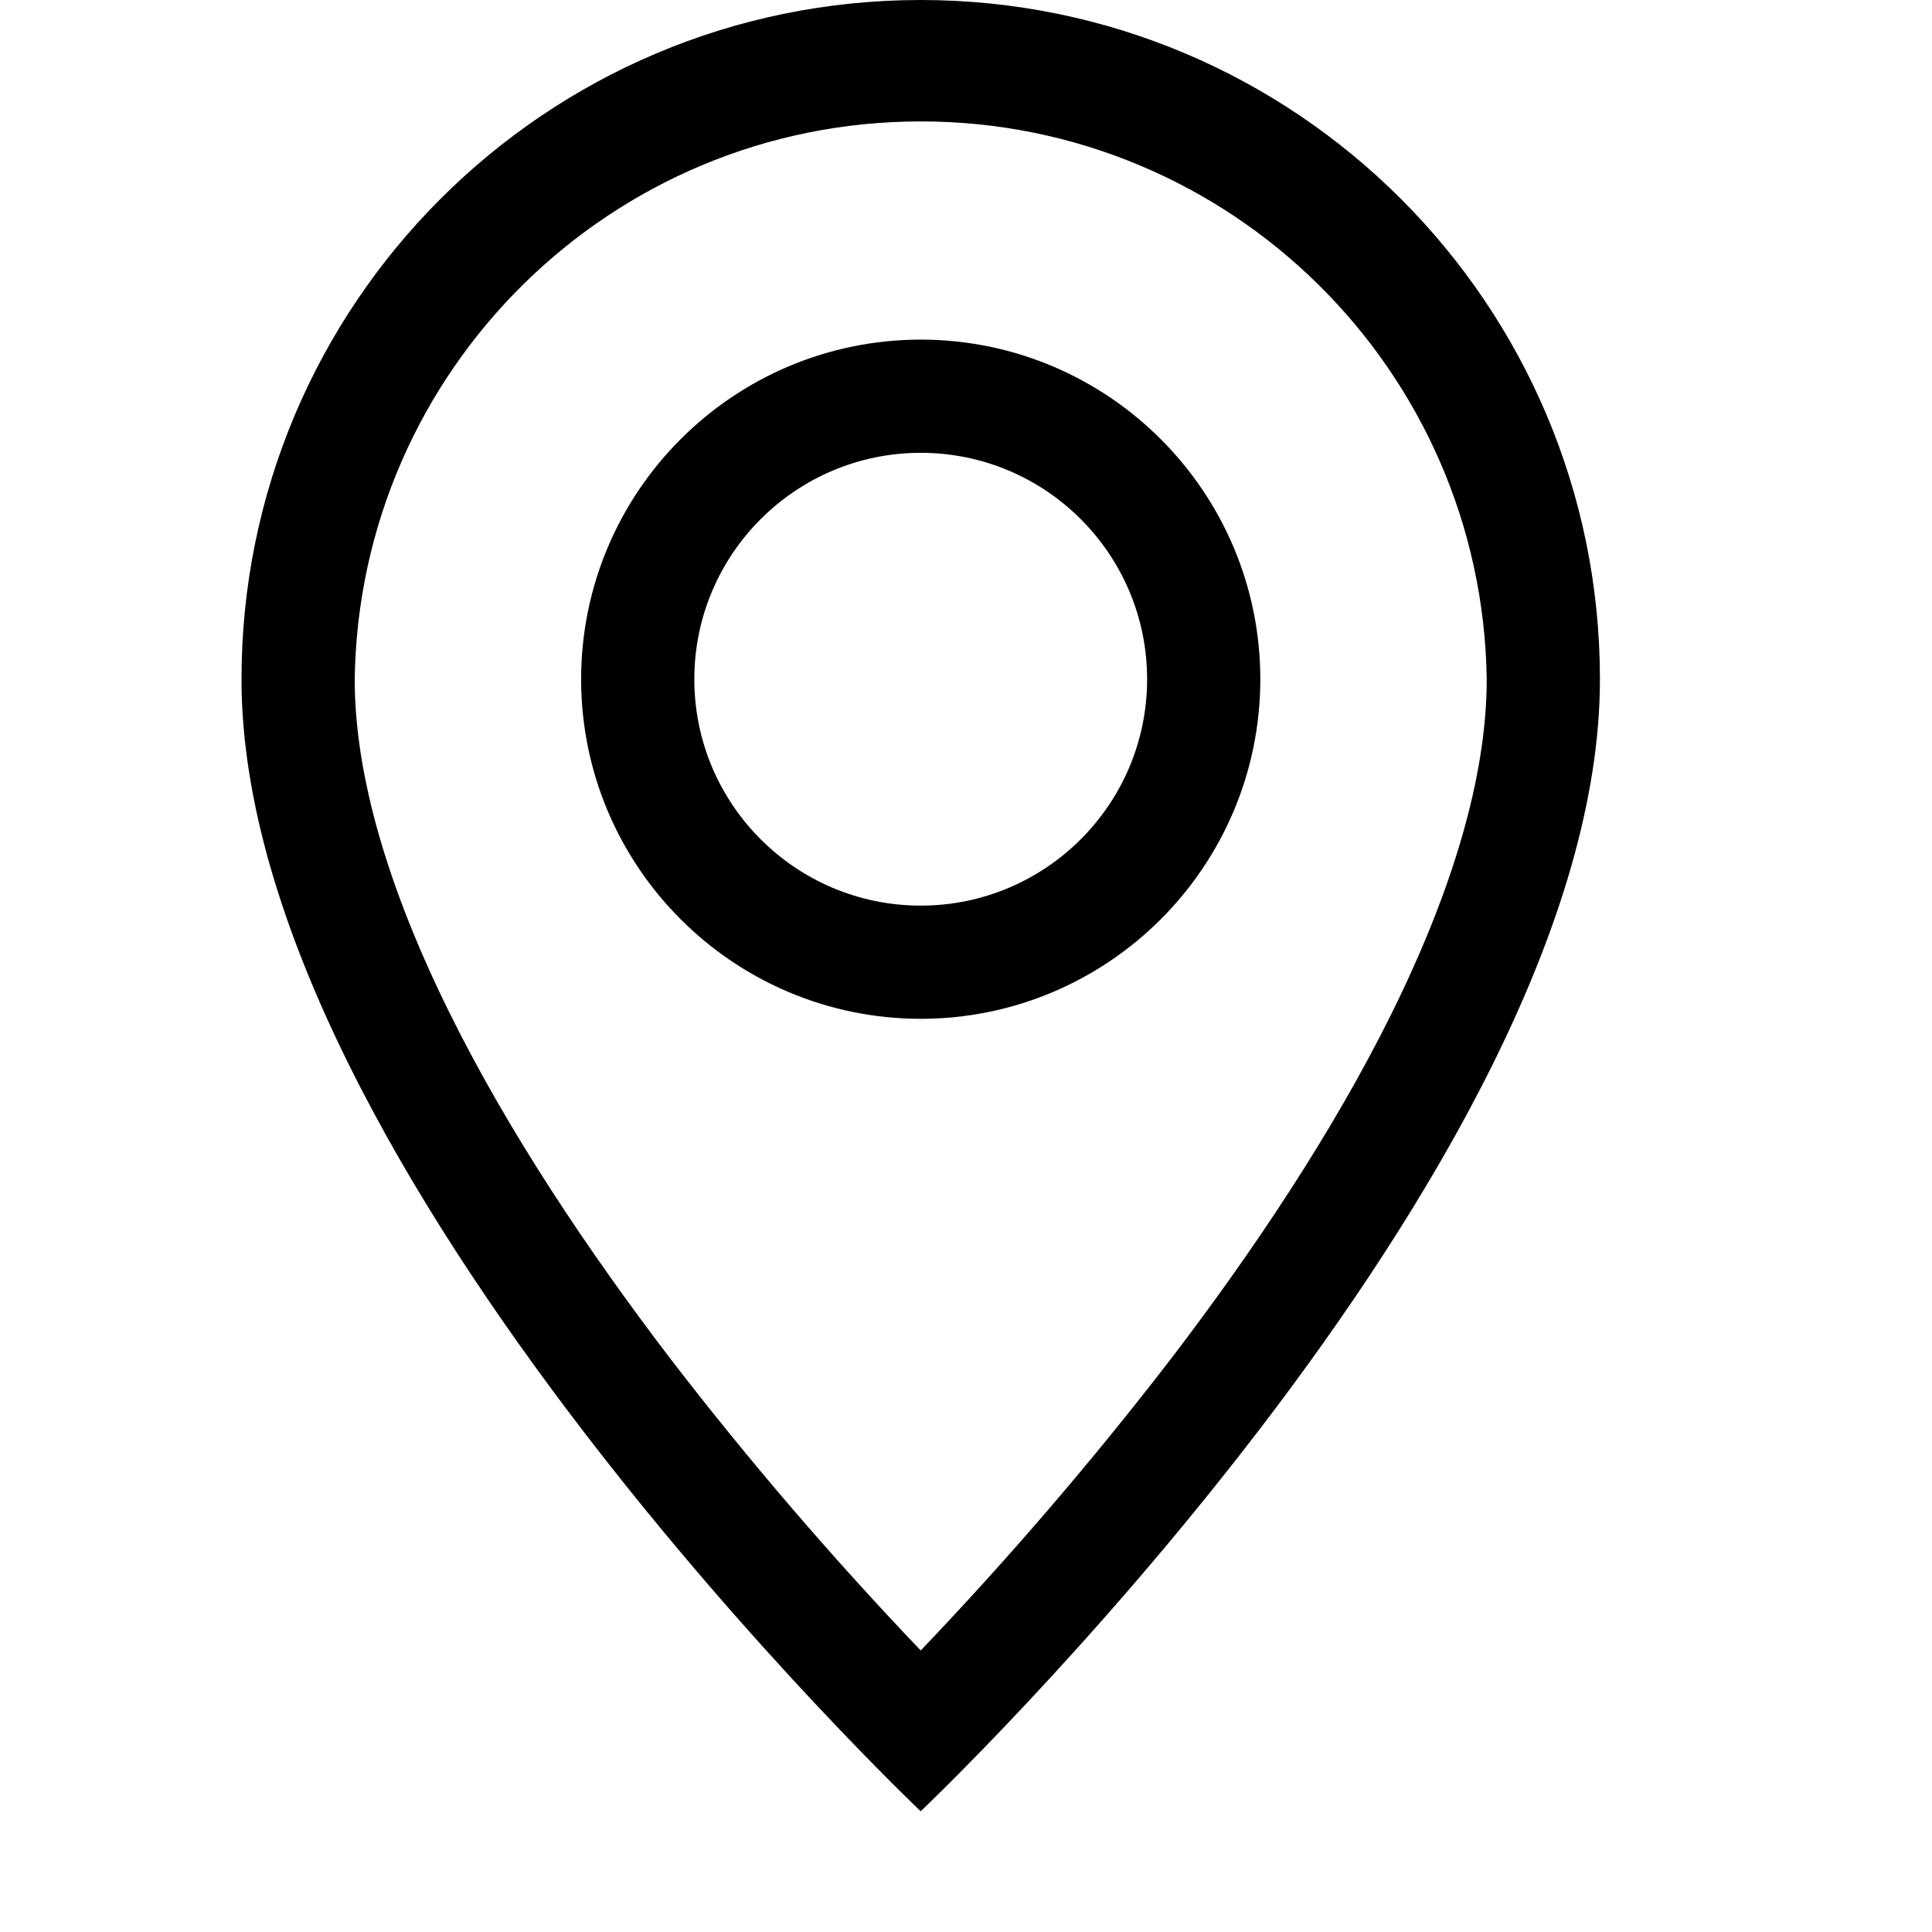
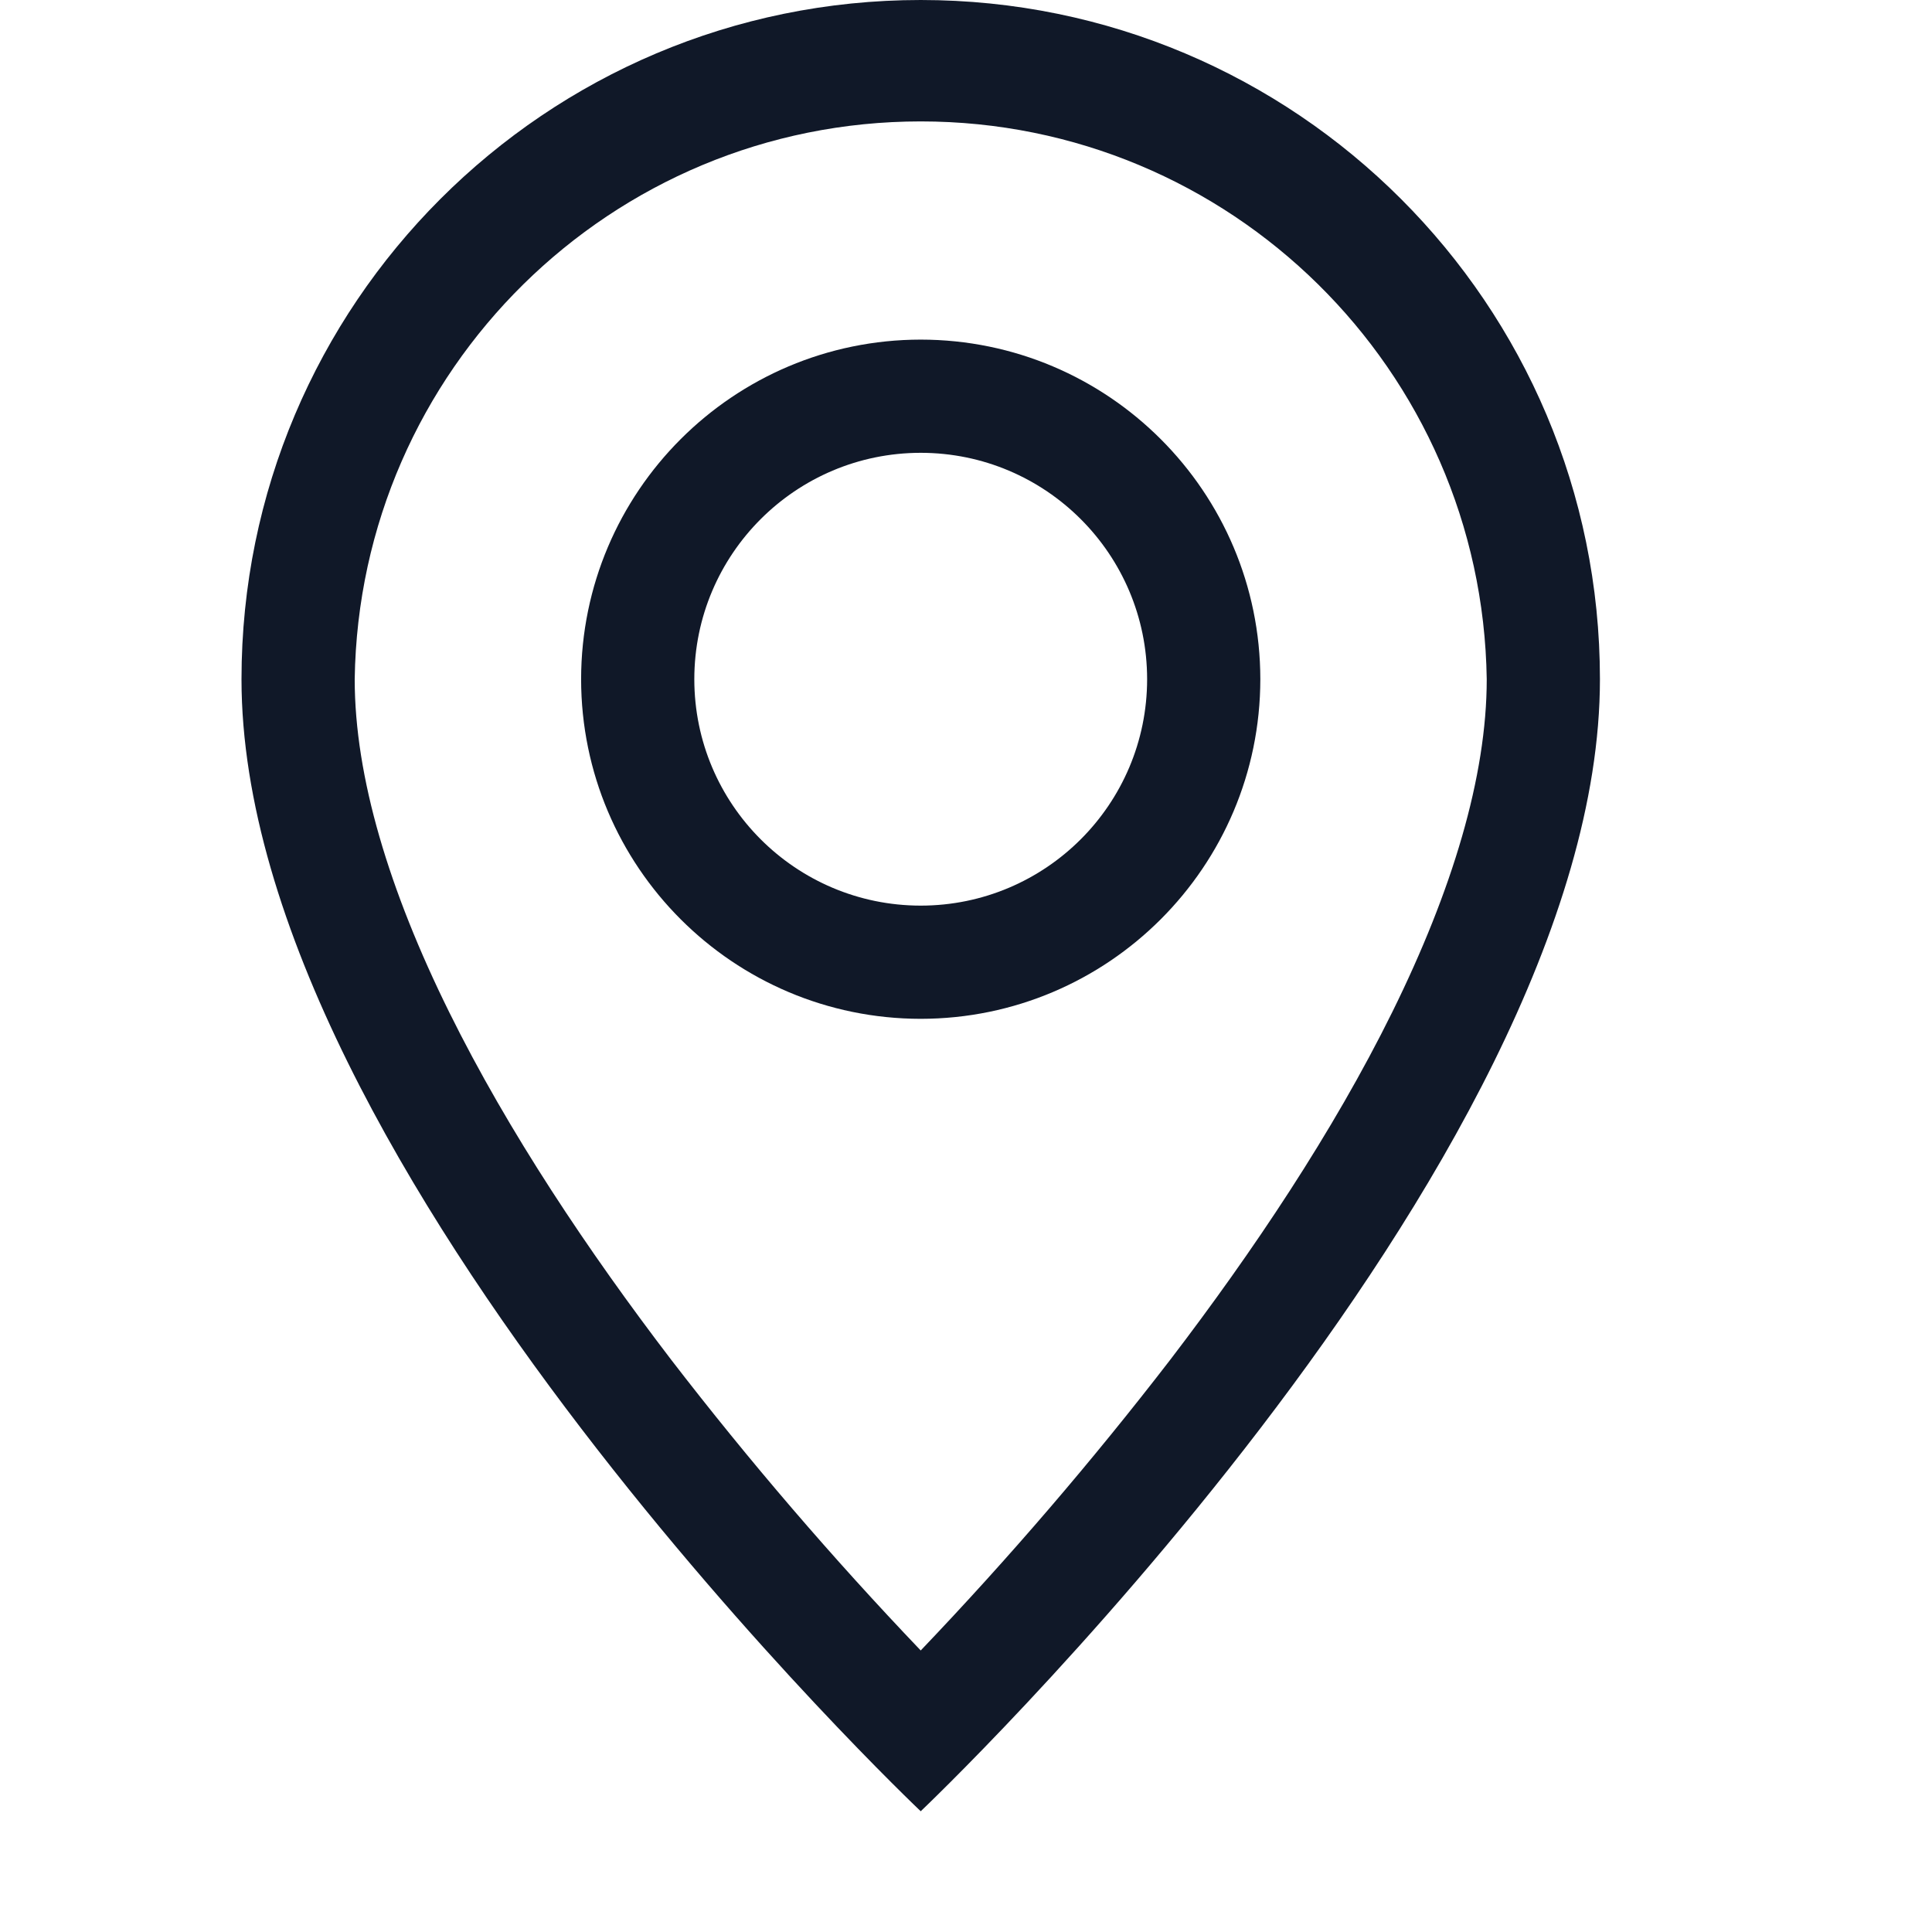
<svg xmlns="http://www.w3.org/2000/svg" width="32" height="32">
-   <path d="M23.061 16.762c-.982 1.991-2.314 3.975-3.675 5.756a60.032 60.032 0 0 1-4.136 4.819 59.83 59.83 0 0 1-4.136-4.819c-1.361-1.781-2.692-3.765-3.675-5.756-.994-2.012-1.564-3.896-1.564-5.512a9.376 9.376 0 0 1 18.75 0c0 1.616-.572 3.501-1.564 5.512zM15.25 30S26.5 19.339 26.5 11.25a11.249 11.249 0 1 0-22.5 0C4 19.339 15.25 30 15.25 30z" />
-   <path d="M15.25 15a3.752 3.752 0 0 1-3.75-3.75 3.752 3.752 0 0 1 3.75-3.75A3.752 3.752 0 0 1 19 11.25 3.752 3.752 0 0 1 15.25 15zm0 1.875a5.63 5.63 0 0 0 5.625-5.625 5.63 5.63 0 0 0-5.625-5.625 5.63 5.63 0 0 0-5.625 5.625 5.63 5.63 0 0 0 5.625 5.625z" />
+   <path fill="#101828" d="M23.061 16.762c-.982 1.991-2.314 3.975-3.675 5.756a60.032 60.032 0 0 1-4.136 4.819 59.83 59.83 0 0 1-4.136-4.819c-1.361-1.781-2.692-3.765-3.675-5.756-.994-2.012-1.564-3.896-1.564-5.512a9.376 9.376 0 0 1 18.75 0c0 1.616-.572 3.501-1.564 5.512zM15.25 30S26.5 19.339 26.5 11.25a11.249 11.249 0 1 0-22.5 0C4 19.339 15.25 30 15.25 30z" />
+   <path fill="#101828" d="M15.25 15a3.752 3.752 0 0 1-3.75-3.75 3.752 3.752 0 0 1 3.75-3.75A3.752 3.752 0 0 1 19 11.25 3.752 3.752 0 0 1 15.25 15zm0 1.875a5.63 5.63 0 0 0 5.625-5.625 5.63 5.63 0 0 0-5.625-5.625 5.63 5.63 0 0 0-5.625 5.625 5.63 5.63 0 0 0 5.625 5.625z" />
</svg>
